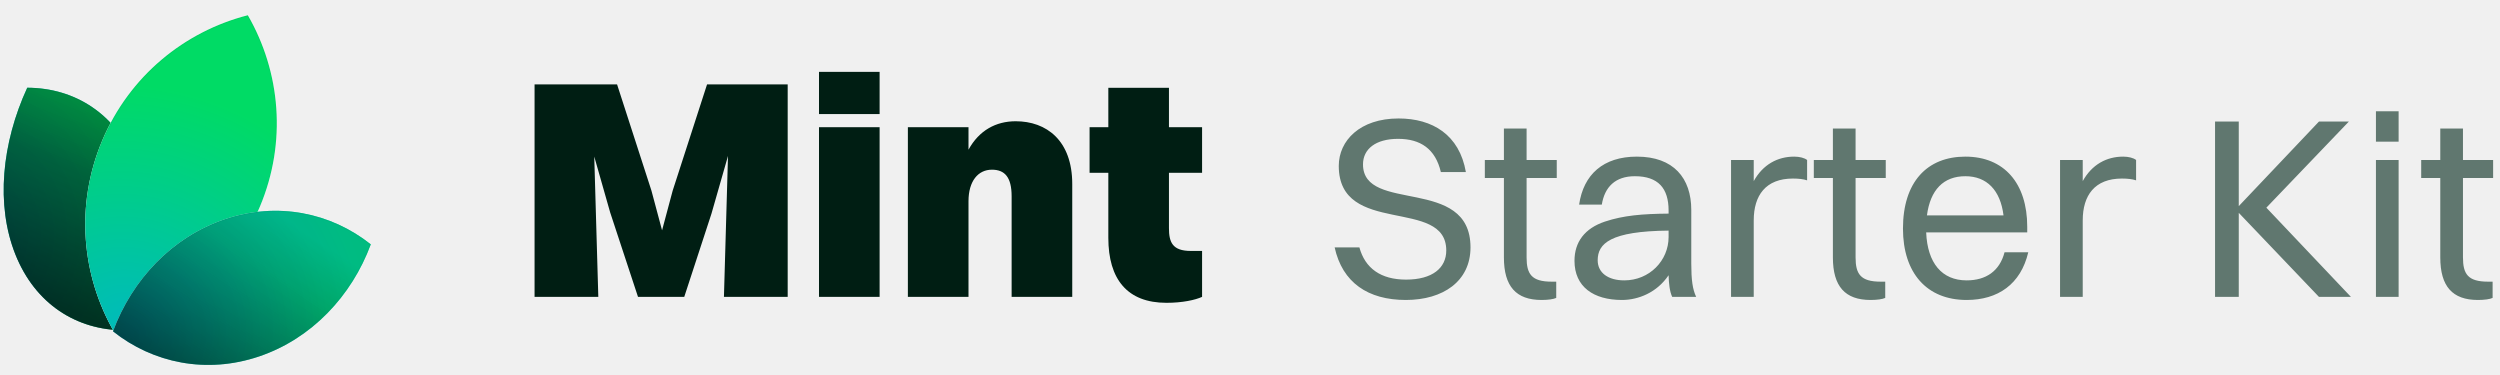
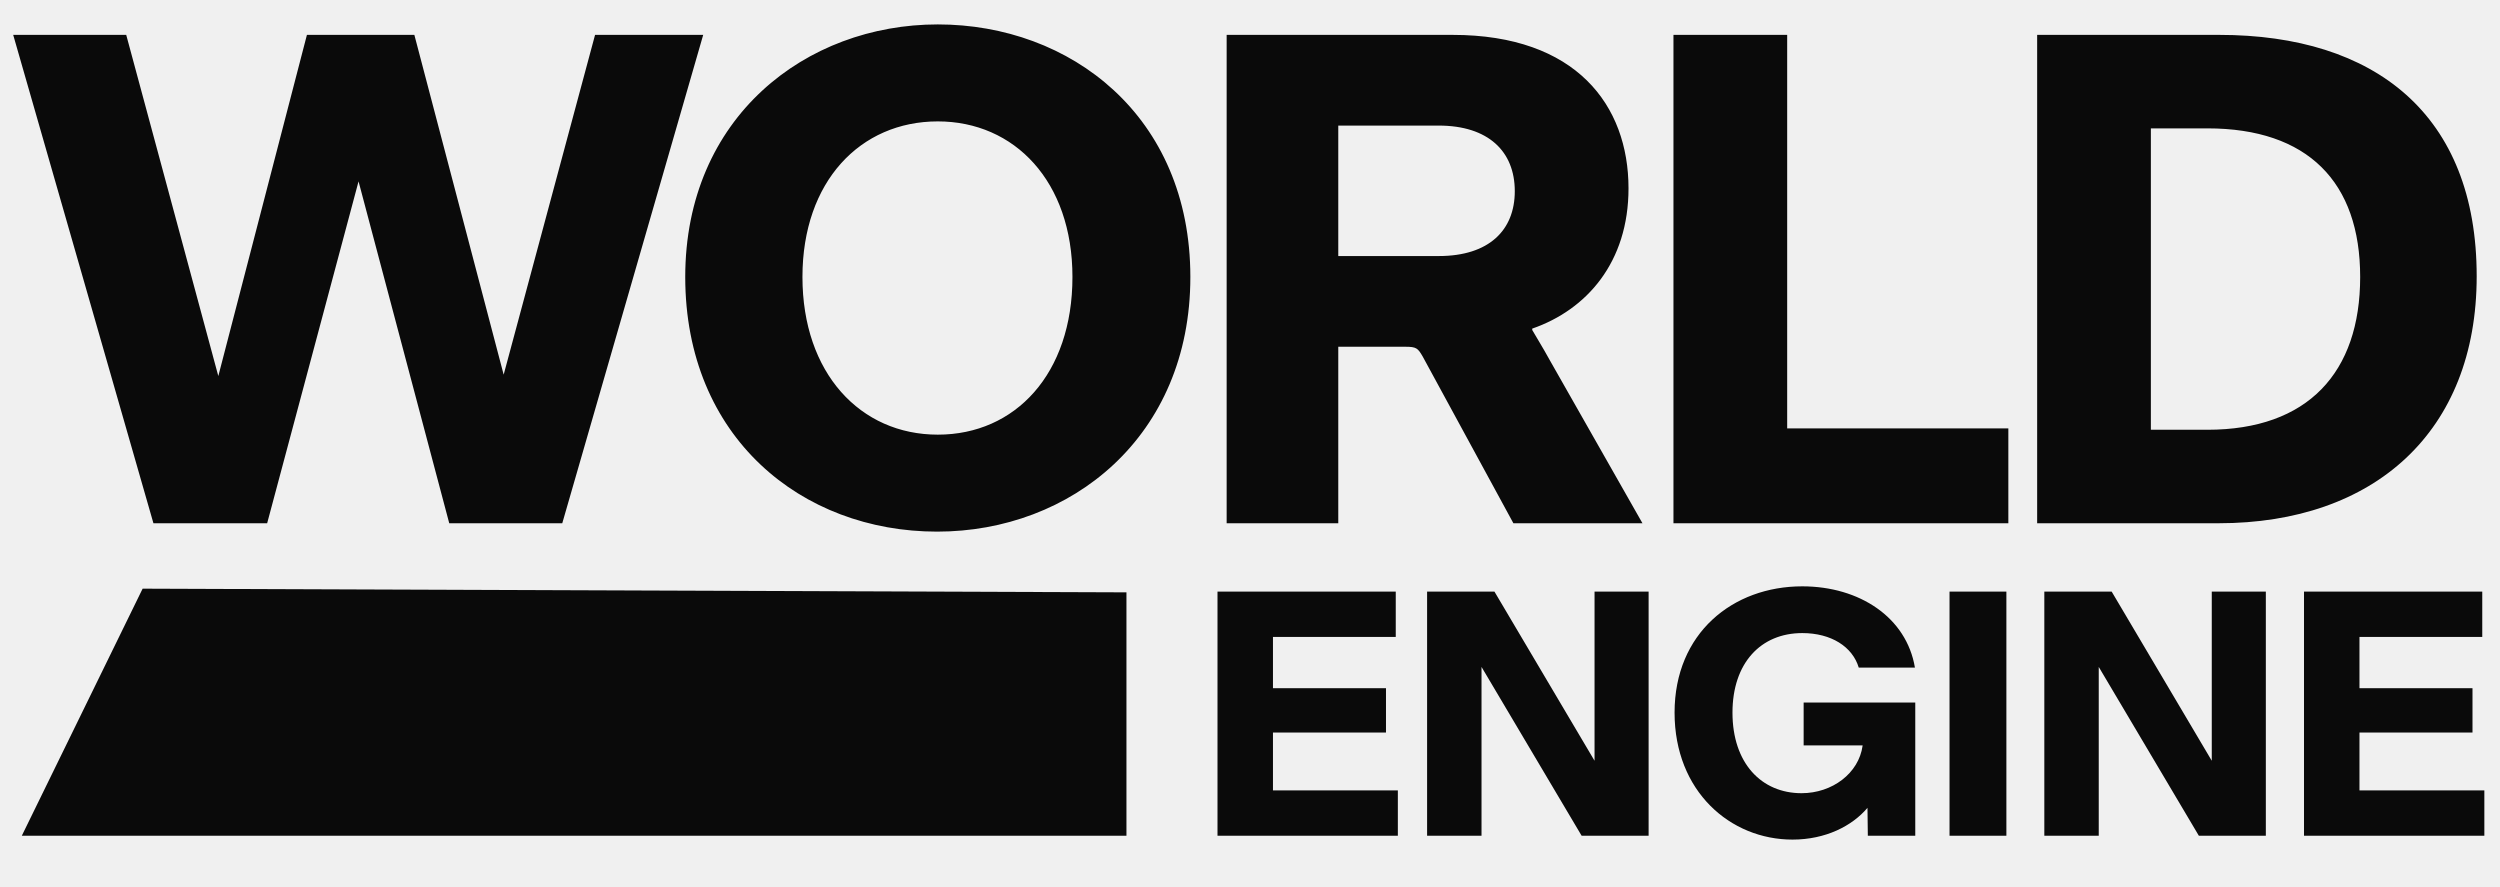
- <svg xmlns="http://www.w3.org/2000/svg" width="160" height="24" viewBox="0 0 160 24" fill="none">
-   <path d="M7.953 21.139C4.896 21.13 2.255 19.458 0.987 16.29C-0.28 13.121 0.109 9.163 1.744 5.615C4.801 5.624 7.442 7.296 8.71 10.465C9.977 13.633 9.588 17.591 7.953 21.139Z" fill="white" />
-   <path d="M7.953 21.139C4.896 21.13 2.255 19.458 0.987 16.29C-0.28 13.121 0.109 9.163 1.744 5.615C4.801 5.624 7.442 7.296 8.71 10.465C9.977 13.633 9.588 17.591 7.953 21.139Z" fill="url(#paint0_radial_115_86)" />
-   <path d="M7.953 21.139C4.896 21.13 2.255 19.458 0.987 16.29C-0.28 13.121 0.109 9.163 1.744 5.615C4.801 5.624 7.442 7.296 8.71 10.465C9.977 13.633 9.588 17.591 7.953 21.139Z" fill="black" fill-opacity="0.5" style="mix-blend-mode:hard-light" />
-   <path d="M7.953 21.139C4.896 21.13 2.255 19.458 0.987 16.29C-0.28 13.121 0.109 9.163 1.744 5.615C4.801 5.624 7.442 7.296 8.71 10.465C9.977 13.633 9.588 17.591 7.953 21.139Z" fill="url(#paint1_linear_115_86)" fill-opacity="0.5" style="mix-blend-mode:hard-light" />
-   <path d="M7.935 21.111C4.897 21.096 2.274 19.431 1.013 16.279C-0.248 13.124 0.136 9.182 1.762 5.643C4.8 5.659 7.423 7.324 8.684 10.476C9.945 13.63 9.561 17.572 7.935 21.111Z" stroke="url(#paint2_linear_115_86)" stroke-opacity="0.05" stroke-width="0.056" />
-   <path d="M7.31 21.257C11.354 20.221 14.884 17.375 16.628 13.236C18.373 9.097 17.945 4.587 15.86 0.976C11.816 2.012 8.287 4.858 6.542 8.998C4.797 13.137 5.225 17.646 7.31 21.257Z" fill="white" />
-   <path d="M7.31 21.257C11.354 20.221 14.884 17.375 16.628 13.236C18.373 9.097 17.945 4.587 15.86 0.976C11.816 2.012 8.287 4.858 6.542 8.998C4.797 13.137 5.225 17.646 7.31 21.257Z" fill="url(#paint3_radial_115_86)" />
-   <path d="M16.602 13.225C14.864 17.349 11.351 20.187 7.324 21.225C5.253 17.624 4.829 13.132 6.568 9.009C8.306 4.885 11.819 2.047 15.846 1.009C17.918 4.61 18.341 9.101 16.602 13.225Z" stroke="url(#paint4_linear_115_86)" stroke-opacity="0.05" stroke-width="0.056" />
-   <path d="M7.234 21.207C9.789 23.237 13.21 23.951 16.577 22.814C19.944 21.677 22.506 18.945 23.73 15.638C21.175 13.608 17.754 12.894 14.387 14.031C11.02 15.168 8.458 17.901 7.234 21.207Z" fill="white" />
-   <path d="M7.234 21.207C9.789 23.237 13.21 23.951 16.577 22.814C19.944 21.677 22.506 18.945 23.73 15.638C21.175 13.608 17.754 12.894 14.387 14.031C11.02 15.168 8.458 17.901 7.234 21.207Z" fill="url(#paint5_radial_115_86)" />
-   <path d="M7.234 21.207C9.789 23.237 13.21 23.951 16.577 22.814C19.944 21.677 22.506 18.945 23.73 15.638C21.175 13.608 17.754 12.894 14.387 14.031C11.02 15.168 8.458 17.901 7.234 21.207Z" fill="black" fill-opacity="0.2" style="mix-blend-mode:hard-light" />
-   <path d="M7.234 21.207C9.789 23.237 13.21 23.951 16.577 22.814C19.944 21.677 22.506 18.945 23.73 15.638C21.175 13.608 17.754 12.894 14.387 14.031C11.02 15.168 8.458 17.901 7.234 21.207Z" fill="url(#paint6_linear_115_86)" fill-opacity="0.5" style="mix-blend-mode:hard-light" />
-   <path d="M16.568 22.787C13.218 23.918 9.814 23.212 7.267 21.198C8.492 17.907 11.044 15.189 14.396 14.058C17.747 12.927 21.15 13.633 23.697 15.648C22.472 18.938 19.92 21.656 16.568 22.787Z" stroke="url(#paint7_linear_115_86)" stroke-opacity="0.05" stroke-width="0.056" />
-   <path d="M34.212 19V5.4H39.492L41.692 12.2L42.372 14.74L43.052 12.2L45.252 5.4H50.412V19H46.332L46.592 9.98L45.532 13.68L43.792 19H40.832L39.052 13.6L38.032 10.02L38.292 19H34.212ZM52.416 7.3V4.6H56.295V7.3H52.416ZM52.416 19V8.14H56.295V19H52.416ZM58.104 19V8.14H61.984V9.58C62.664 8.34 63.744 7.76 65.004 7.76C66.964 7.76 68.624 8.98 68.624 11.78V19H64.744V12.56C64.744 11.34 64.304 10.86 63.484 10.86C62.604 10.86 61.984 11.58 61.984 12.88V19H58.104ZM70.933 15.22V11.06H69.733V8.14H70.933V5.62H74.813V8.14H76.933V11.06H74.813V14.6C74.813 15.5 75.033 16.06 76.213 16.06H76.933V19C76.493 19.2 75.673 19.38 74.653 19.38C72.153 19.38 70.933 17.88 70.933 15.22Z" fill="#001E13" />
-   <path d="M87.232 10.519C87.232 13.687 94.112 11.229 94.112 15.832C94.112 17.994 92.364 19.198 89.971 19.198C87.562 19.198 85.912 18.093 85.417 15.832H87.001C87.364 17.169 88.371 17.895 89.987 17.895C91.671 17.895 92.561 17.152 92.561 16.03C92.561 12.598 85.681 15.155 85.681 10.618C85.681 9.001 87.034 7.582 89.509 7.582C91.671 7.582 93.403 8.621 93.816 11.014H92.215C91.868 9.529 90.912 8.886 89.476 8.886C88.057 8.886 87.232 9.529 87.232 10.519ZM96.25 16.476V11.393H95.029V10.239H96.25V8.226H97.702V10.239H99.632V11.393H97.702V16.476C97.702 17.532 98.015 18.026 99.302 18.026H99.599V19.066C99.434 19.148 99.071 19.198 98.659 19.198C97.025 19.198 96.25 18.323 96.25 16.476ZM102.516 13.093H101.064C101.345 11.162 102.615 10.024 104.76 10.024C107.103 10.024 108.242 11.393 108.242 13.44V16.888C108.242 17.895 108.324 18.521 108.555 19H107.021C106.856 18.654 106.806 18.142 106.79 17.614C106.047 18.72 104.859 19.198 103.803 19.198C101.988 19.198 100.767 18.357 100.767 16.69C100.767 15.486 101.427 14.611 102.714 14.182C103.902 13.786 105.107 13.687 106.79 13.671V13.473C106.79 12.053 106.13 11.278 104.628 11.278C103.374 11.278 102.698 11.971 102.516 13.093ZM102.252 16.657C102.252 17.465 102.929 17.944 103.952 17.944C105.569 17.944 106.79 16.674 106.79 15.172V14.759C103.061 14.793 102.252 15.585 102.252 16.657ZM110.787 19V10.239H112.239V11.591C112.833 10.519 113.774 10.024 114.83 10.024C115.176 10.024 115.49 10.107 115.655 10.239V11.542C115.407 11.46 115.094 11.427 114.747 11.427C112.998 11.427 112.239 12.515 112.239 14.1V19H110.787ZM117.305 16.476V11.393H116.084V10.239H117.305V8.226H118.757V10.239H120.688V11.393H118.757V16.476C118.757 17.532 119.071 18.026 120.358 18.026H120.655V19.066C120.49 19.148 120.127 19.198 119.714 19.198C118.081 19.198 117.305 18.323 117.305 16.476ZM129.809 16.145C129.33 18.192 127.862 19.198 125.865 19.198C123.324 19.198 121.79 17.482 121.79 14.627C121.79 11.658 123.324 10.024 125.783 10.024C128.258 10.024 129.743 11.723 129.743 14.512V14.875H123.275C123.357 16.838 124.281 17.944 125.865 17.944C127.103 17.944 127.977 17.35 128.291 16.145H129.809ZM125.783 11.278C124.38 11.278 123.539 12.152 123.324 13.786H128.225C128.027 12.169 127.152 11.278 125.783 11.278ZM131.843 19V10.239H133.295V11.591C133.889 10.519 134.829 10.024 135.885 10.024C136.232 10.024 136.545 10.107 136.71 10.239V11.542C136.463 11.46 136.149 11.427 135.803 11.427C134.054 11.427 133.295 12.515 133.295 14.1V19H131.843ZM141.763 19V7.78H143.281V13.192L148.413 7.78H150.327L145.047 13.291L150.459 19H148.413L143.281 13.621V19H141.763ZM152.06 9.067V7.12H153.512V9.067H152.06ZM152.06 19V10.239H153.512V19H152.06ZM156.178 16.476V11.393H154.957V10.239H156.178V8.226H157.63V10.239H159.56V11.393H157.63V16.476C157.63 17.532 157.943 18.026 159.23 18.026H159.527V19.066C159.362 19.148 158.999 19.198 158.587 19.198C156.953 19.198 156.178 18.323 156.178 16.476Z" fill="#002719" fill-opacity="0.6" />
-   <defs>
-     <radialGradient id="paint0_radial_115_86" cx="0" cy="0" r="1" gradientUnits="userSpaceOnUse" gradientTransform="translate(-3.00503 15.023) rotate(-10.029) scale(17.9572 17.784)">
-       <stop stop-color="#00B0BB" />
-       <stop offset="1" stop-color="#00DB65" />
-     </radialGradient>
-     <linearGradient id="paint1_linear_115_86" x1="7.39" y1="4.813" x2="1.63" y2="18.689" gradientUnits="userSpaceOnUse">
-       <stop stop-color="#18E299" />
-       <stop offset="1" />
-     </linearGradient>
-     <linearGradient id="paint2_linear_115_86" x1="7.948" y1="8.016" x2="1.761" y2="18.746" gradientUnits="userSpaceOnUse">
-       <stop />
-       <stop offset="1" stop-opacity="0" />
-     </linearGradient>
-     <radialGradient id="paint3_radial_115_86" cx="0" cy="0" r="1" gradientUnits="userSpaceOnUse" gradientTransform="translate(8.11404 20.8822) rotate(-75.7542) scale(21.6246 23.7772)">
-       <stop stop-color="#00BBBB" />
-       <stop offset="0.713" stop-color="#00DB65" />
-     </radialGradient>
-     <linearGradient id="paint4_linear_115_86" x1="7.602" y1="5.871" x2="15.556" y2="16.372" gradientUnits="userSpaceOnUse">
-       <stop />
-       <stop offset="1" stop-opacity="0" />
-     </linearGradient>
-     <radialGradient id="paint5_radial_115_86" cx="0" cy="0" r="1" gradientUnits="userSpaceOnUse" gradientTransform="translate(7.84537 21.5181) rotate(-20.3525) scale(18.5603 17.32)">
-       <stop stop-color="#00B0BB" />
-       <stop offset="1" stop-color="#00DB65" />
-     </radialGradient>
-     <linearGradient id="paint6_linear_115_86" x1="16.808" y1="13.007" x2="10.041" y2="22.994" gradientUnits="userSpaceOnUse">
-       <stop stop-color="#00B1BC" />
-       <stop offset="1" />
-     </linearGradient>
-     <linearGradient id="paint7_linear_115_86" x1="16.808" y1="13.007" x2="14.169" y2="23.841" gradientUnits="userSpaceOnUse">
-       <stop />
-       <stop offset="1" stop-opacity="0" />
-     </linearGradient>
-   </defs>
+ <svg xmlns="http://www.w3.org/2000/svg" width="344" height="122" viewBox="0 0 344 122" fill="none">
+   <path d="M61.816 72L49.336 24.96L36.76 72H21.112L1.816 4.8H17.368L30.04 51.744L42.232 4.8H57.016L69.304 51.552L81.88 4.8H96.76L77.368 72H61.816ZM128.945 73.152C110.321 73.152 94.289 60.192 94.289 38.112C94.289 16.128 110.897 3.36 129.041 3.36C147.281 3.36 163.793 15.936 163.793 38.112C163.793 60.096 147.377 73.152 128.945 73.152ZM129.041 59.808C139.697 59.808 147.569 51.456 147.569 38.112C147.569 24.96 139.601 16.704 129.041 16.704C118.385 16.704 110.417 24.96 110.417 38.112C110.417 51.36 118.385 59.808 129.041 59.808ZM193.363 47.712H184.147V72H168.787V4.8H199.891C216.883 4.8 224.083 14.496 224.083 25.92C224.083 36.096 218.323 42.624 210.835 45.216V45.408C211.603 46.752 212.179 47.616 213.235 49.536L226.003 72H208.243L195.763 49.056C195.091 47.904 194.899 47.712 193.363 47.712ZM184.147 17.28V35.232H197.971C204.883 35.232 208.435 31.68 208.435 26.304C208.435 20.832 204.787 17.28 197.971 17.28H184.147ZM230.268 72V4.8H245.916V58.944H276.348V72H230.268ZM280.312 72V4.8H305.368C326.776 4.8 340.792 15.744 340.792 38.016C340.792 59.424 326.68 72 305.272 72H280.312ZM295.96 59.136H303.736C317.56 59.136 324.76 51.264 324.76 38.112C324.76 25.056 317.56 17.664 303.736 17.664H295.96V59.136ZM192.344 108.76V115H167.528V81.4H192.056V87.64H175.16V94.696H190.712V100.792H175.16V108.76H192.344ZM217.633 115L203.857 91.768V115H196.369V81.4H205.633L219.409 104.68V81.4H226.849V115H217.633ZM248.181 102.568V96.664H263.541V115H257.013L256.965 111.16C254.853 113.656 251.205 115.528 246.645 115.528C238.101 115.528 230.421 108.904 230.421 98.056C230.421 87.112 238.437 80.68 247.989 80.68C255.861 80.68 262.341 84.952 263.493 91.864H255.765C254.901 88.984 251.973 87.112 247.989 87.112C242.277 87.112 238.389 91.24 238.389 98.056C238.389 105.016 242.373 109.144 247.893 109.144C252.117 109.144 255.765 106.408 256.293 102.616V102.568H248.181ZM268.255 115V81.4H276.079V115H268.255ZM302.563 115L288.787 91.768V115H281.299V81.4H290.563L304.339 104.68V81.4H311.779V115H302.563ZM341.847 108.76V115H317.031V81.4H341.559V87.64H324.663V94.696H340.215V100.792H324.663V108.76H341.847Z" fill="#0A0A0A" />
+   <path d="M19.625 81L155 81.507V115H3L19.625 81Z" fill="#0A0A0A" />
</svg>
